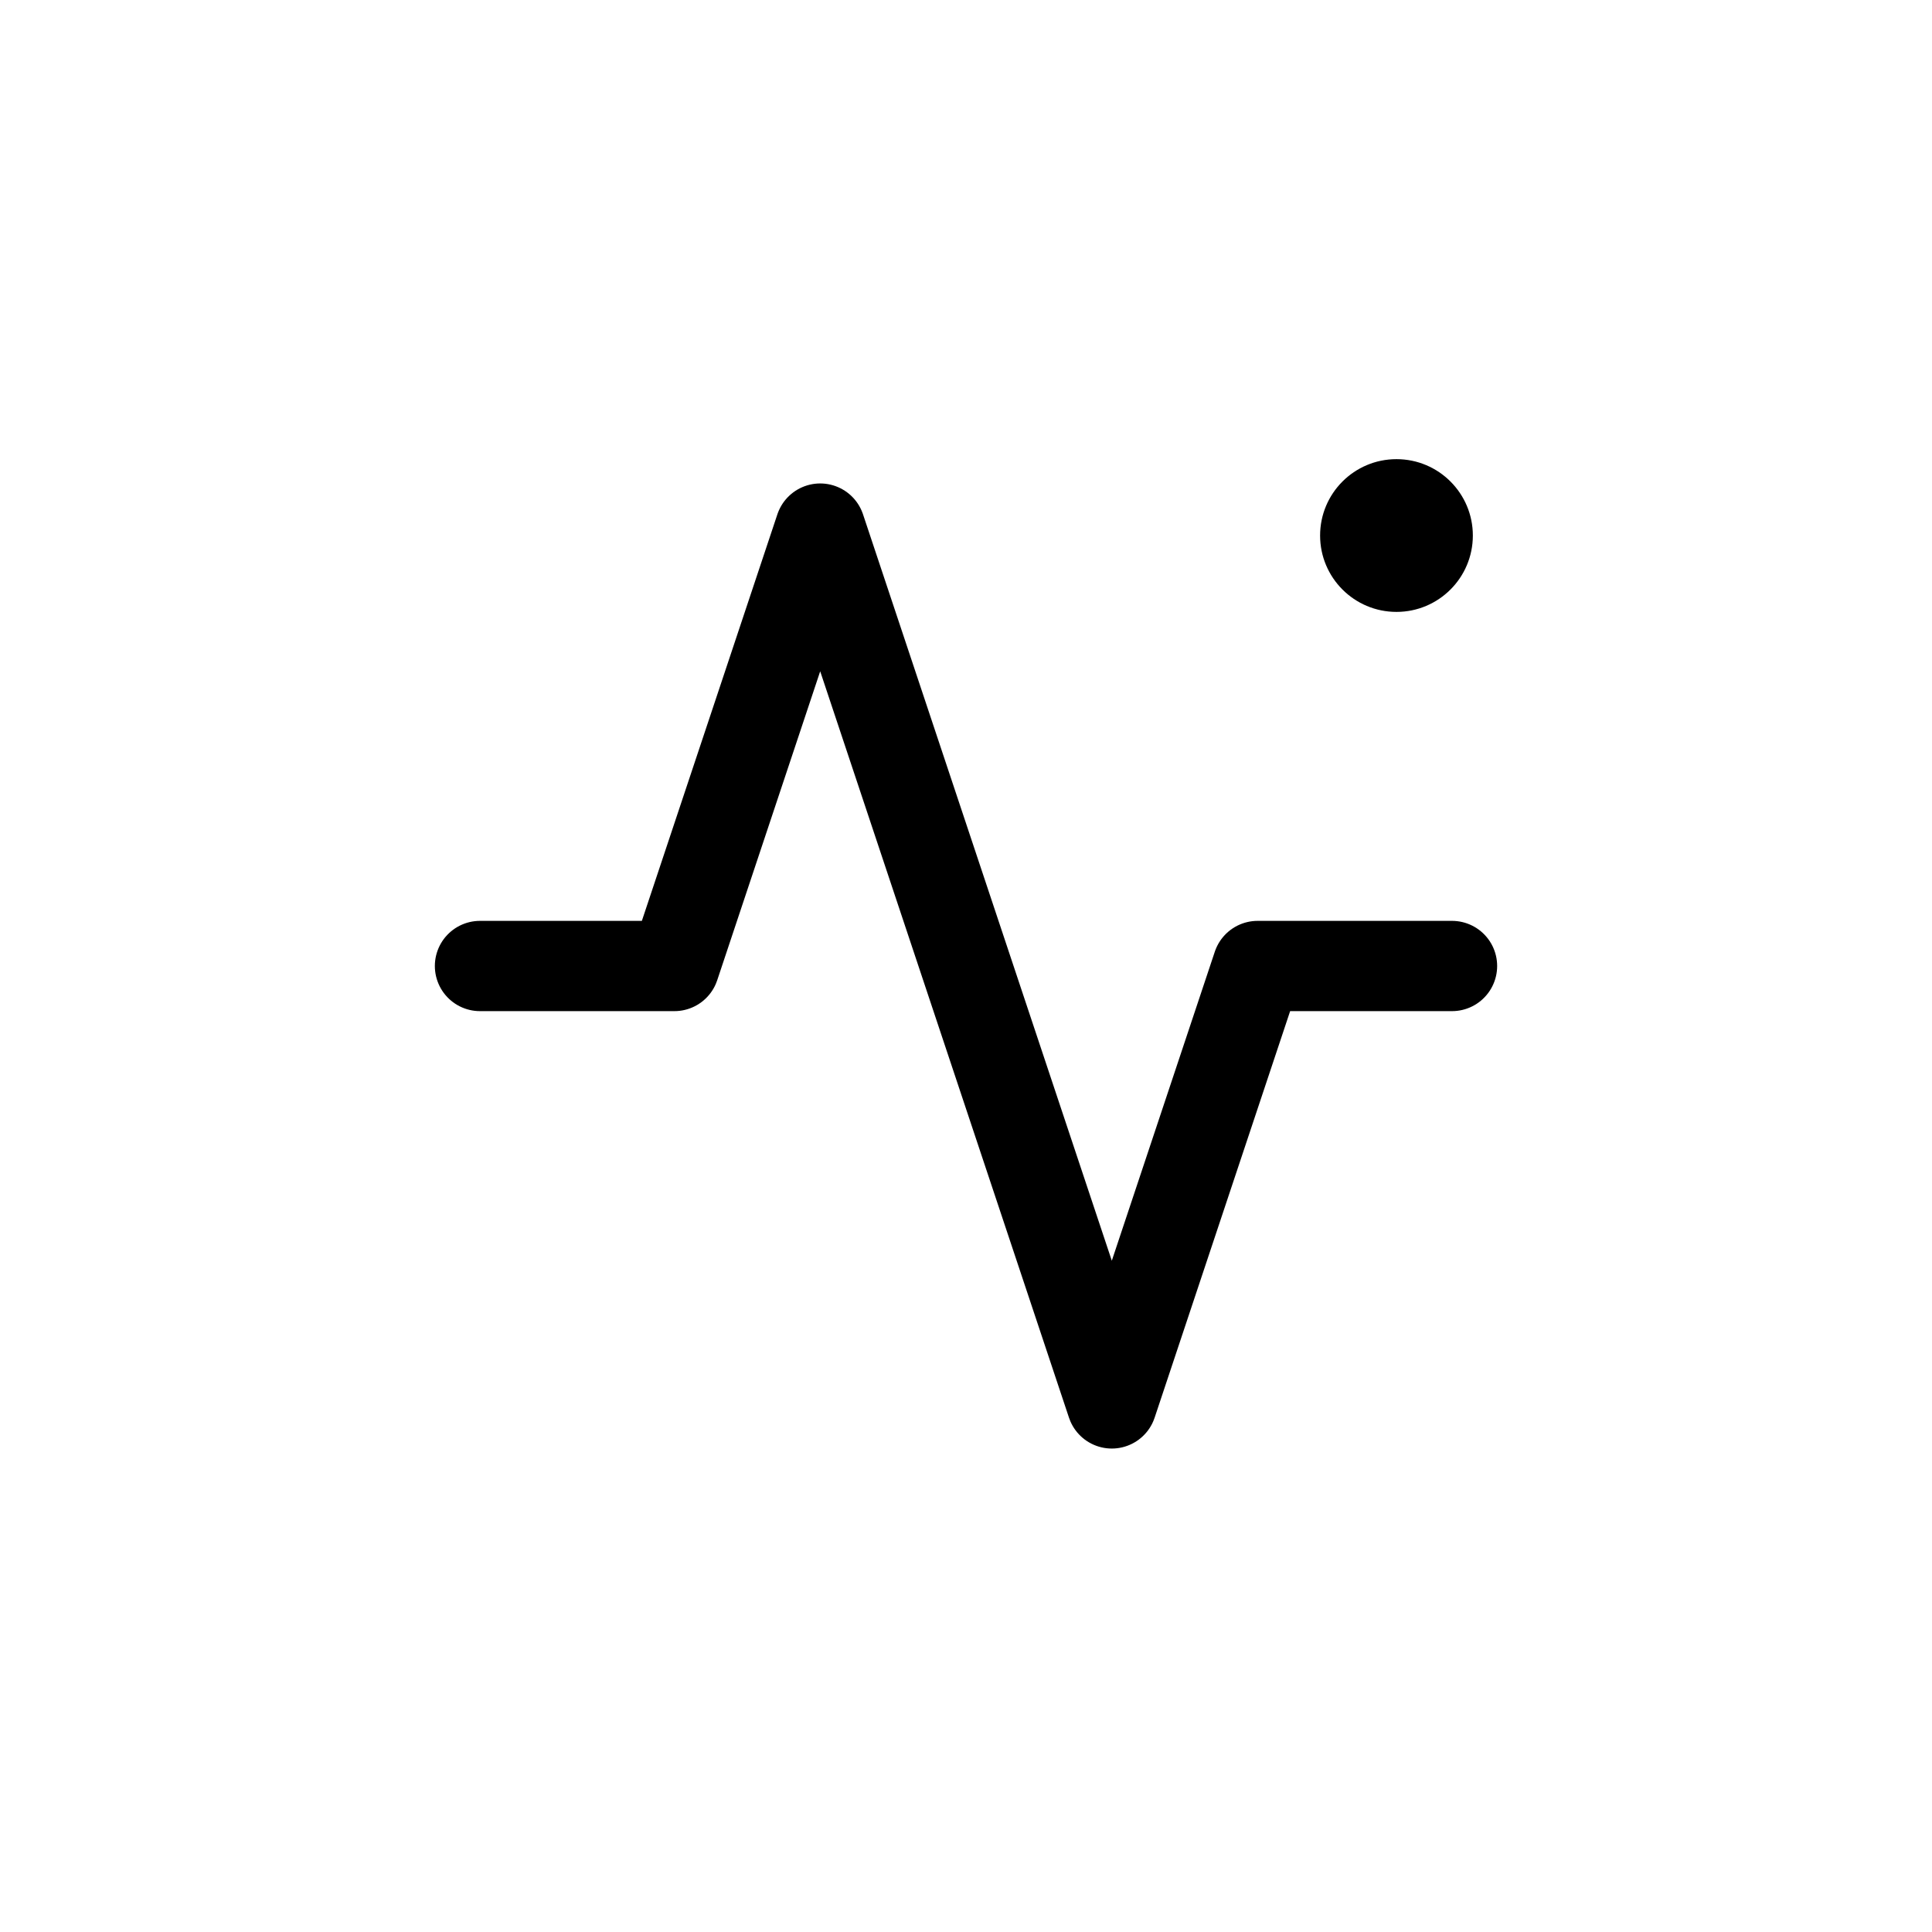
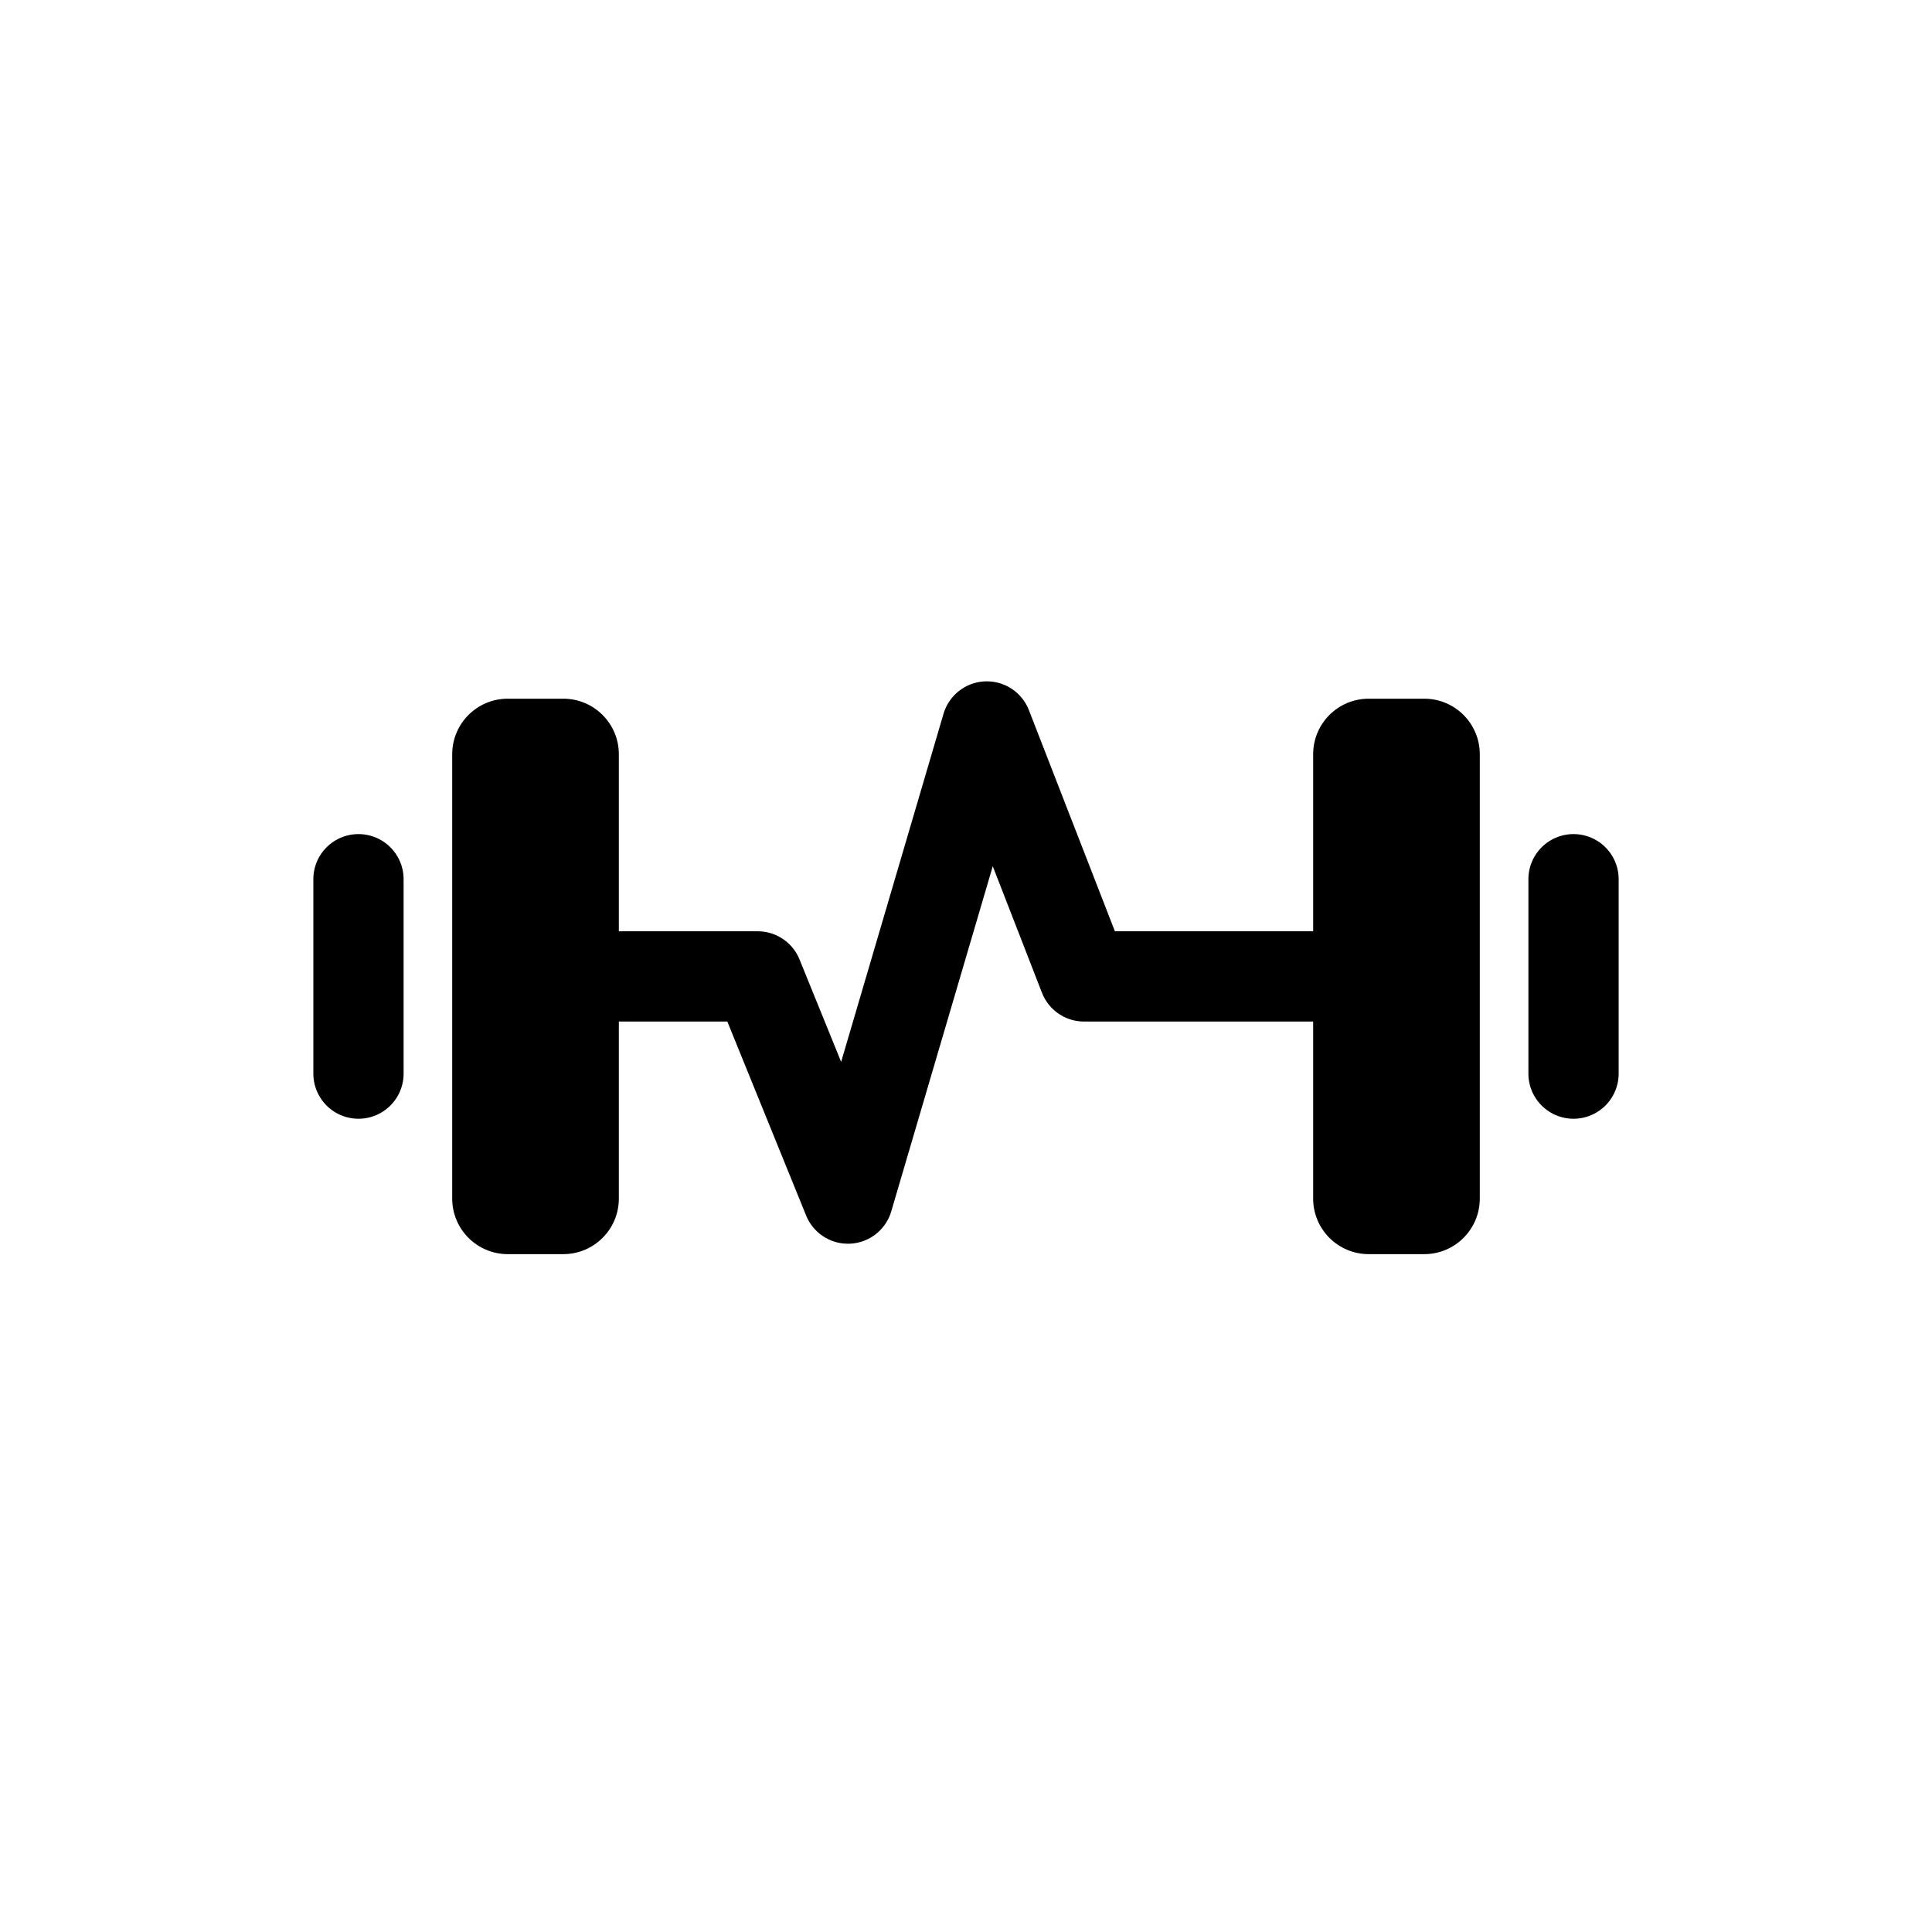
<svg xmlns="http://www.w3.org/2000/svg" viewBox="0 0 512 512" width="512" height="512">
  <g fill="none" stroke="#000000" stroke-width="26" stroke-linecap="round" stroke-linejoin="round" transform="translate(256 256) scale(0.92) translate(-256 -256)">
-     <path d="M396 256H340L298 382L214 130L172 256H116" />
-     <circle cx="380" cy="132" r="22" fill="#000000" stroke="none" />
+     <g transform="translate(0 3)">
+       <path d="M81 228V284" />
+       <rect x="108" y="176" width="48" height="160" rx="16" fill="#000000" stroke="none" />
+       <rect x="356" y="176" width="48" height="160" rx="16" fill="#000000" stroke="none" />
+       <path d="M431 228V284" />
+       <path d="M156 256H196L222 320L262 184L290 256H356" />
+     </g>
  </g>
</svg>
